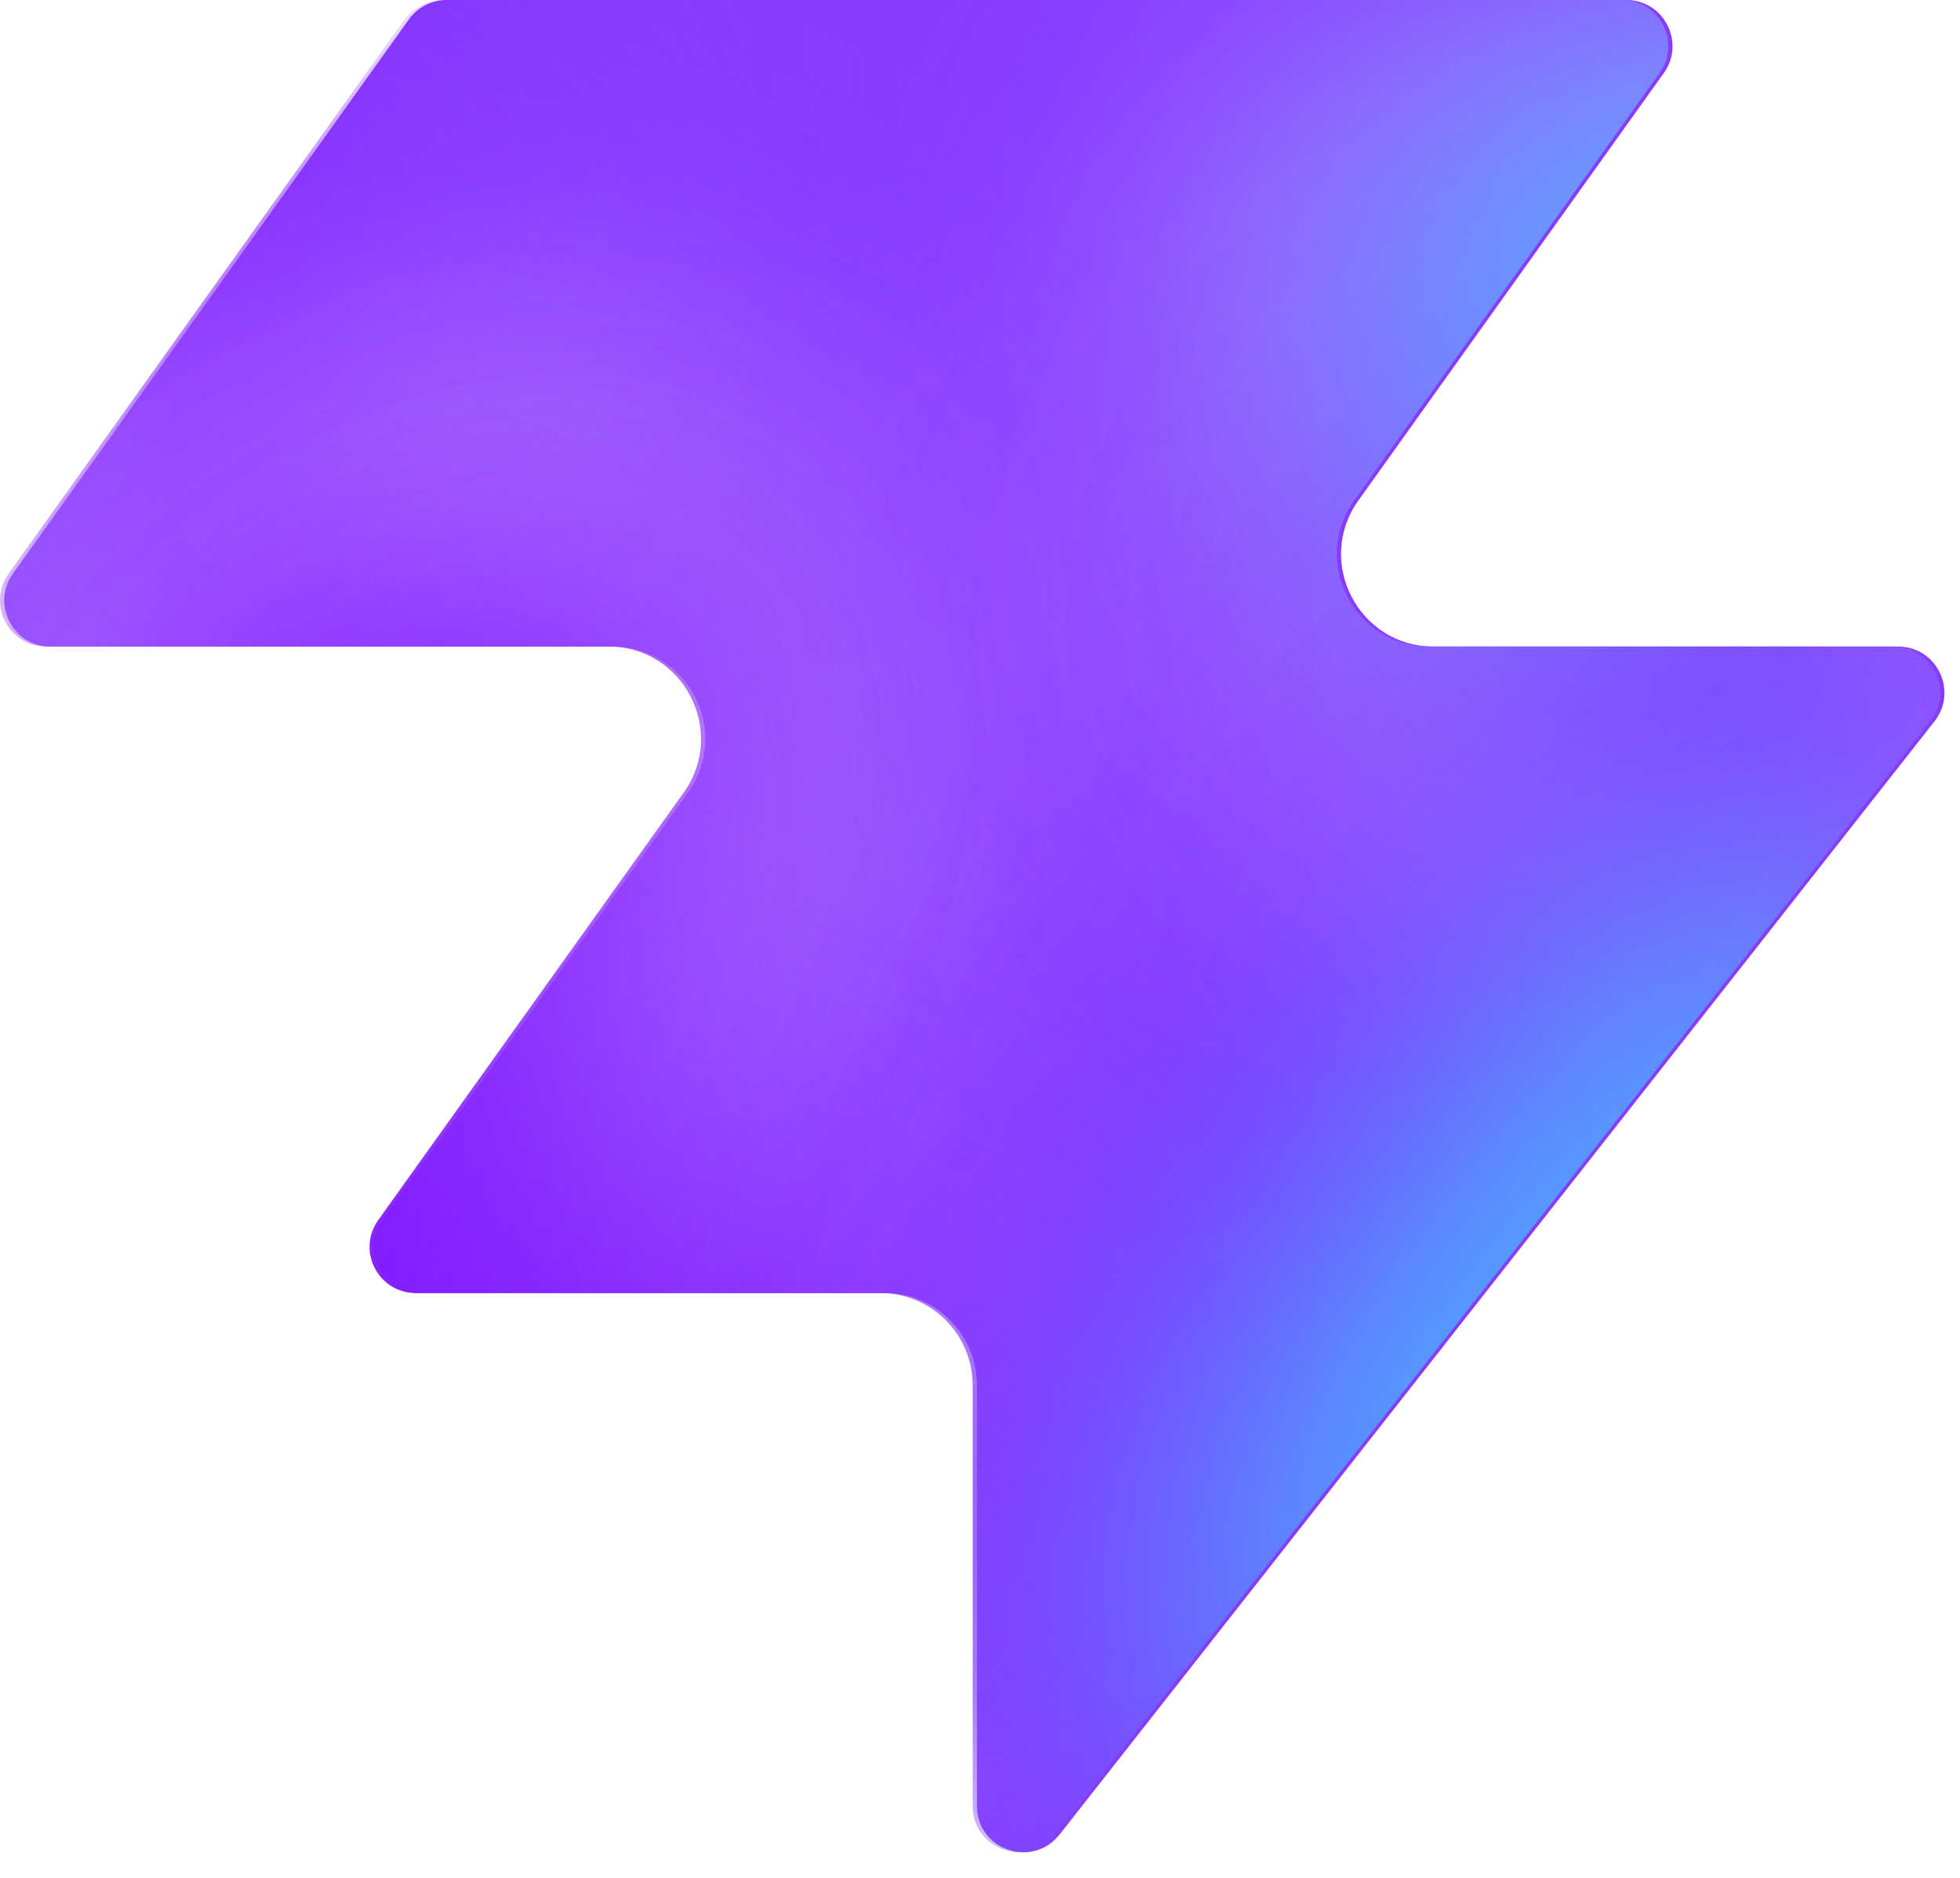
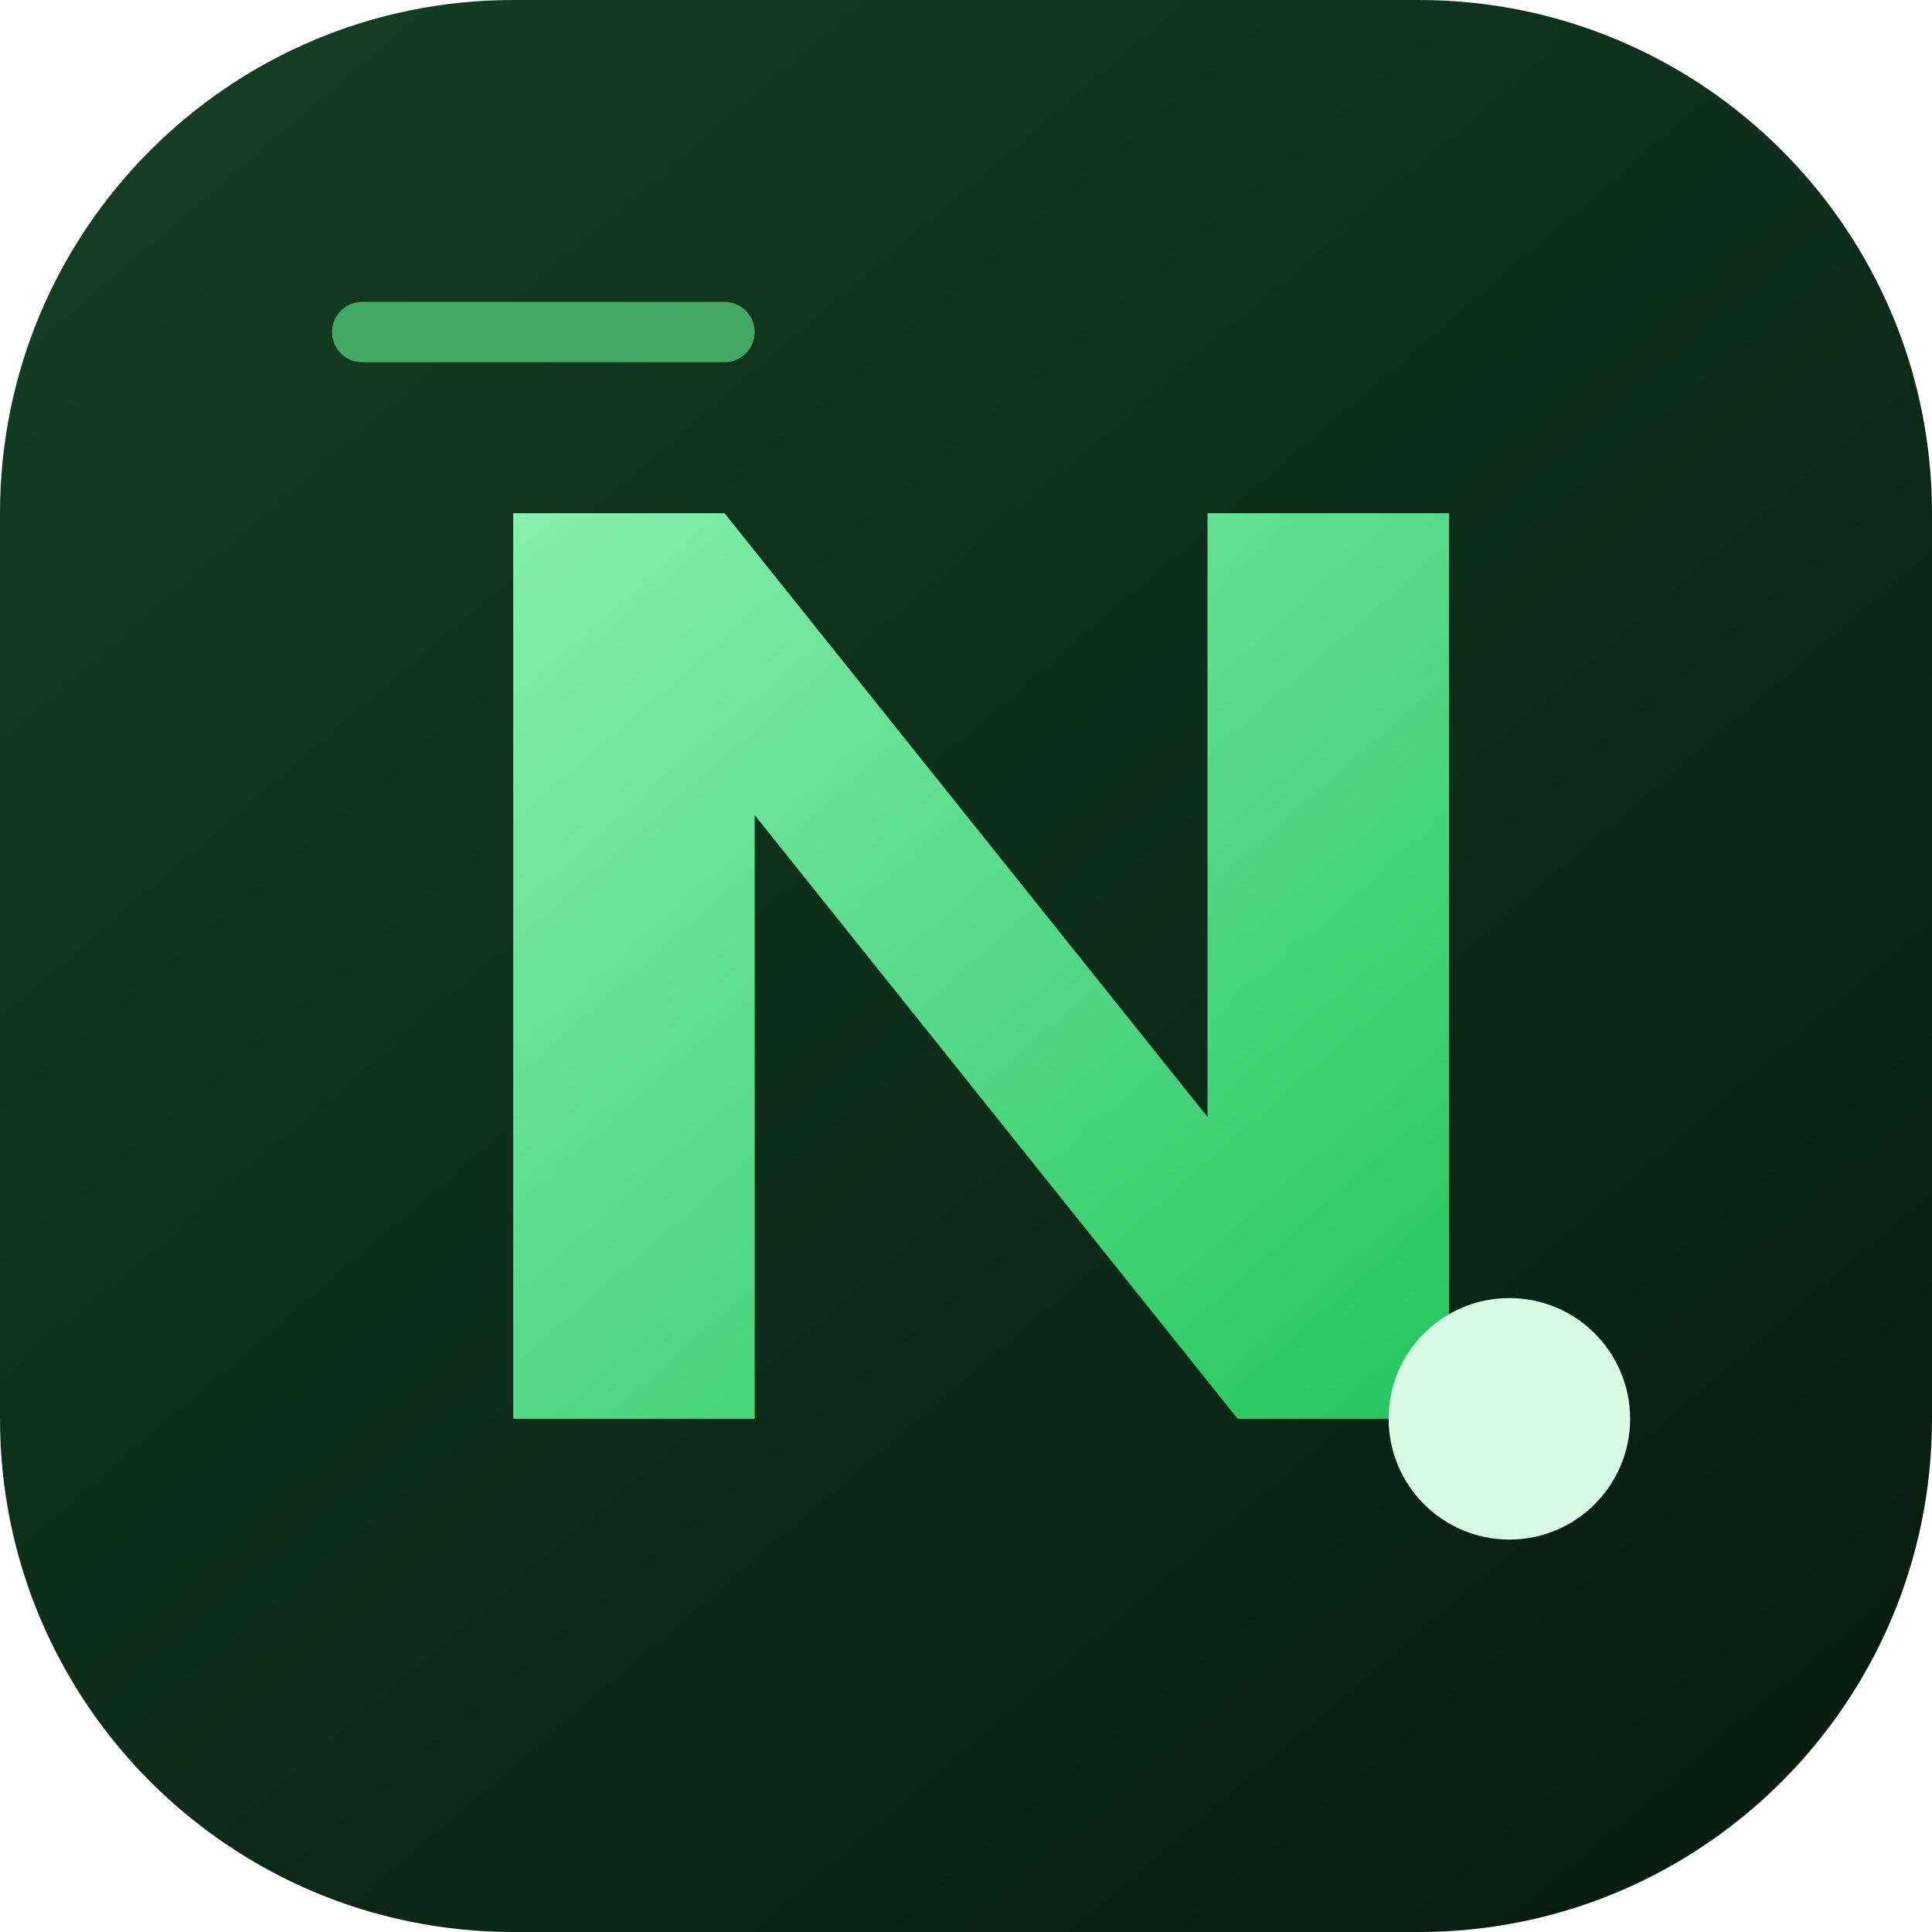
- <svg xmlns="http://www.w3.org/2000/svg" width="48" height="46" fill="none" viewBox="0 0 48 46">
-   <path fill="#863bff" d="M25.946 44.938c-.664.845-2.021.375-2.021-.698V33.937a2.26 2.26 0 0 0-2.262-2.262H10.287c-.92 0-1.456-1.04-.92-1.788l7.48-10.471c1.07-1.497 0-3.578-1.842-3.578H1.237c-.92 0-1.456-1.04-.92-1.788L10.013.474c.214-.297.556-.474.92-.474h28.894c.92 0 1.456 1.04.92 1.788l-7.48 10.471c-1.07 1.498 0 3.579 1.842 3.579h11.377c.943 0 1.473 1.088.89 1.83L25.947 44.94z" style="fill:#863bff;fill:color(display-p3 .525 .23 1);fill-opacity:1" />
-   <mask id="a" width="48" height="46" x="0" y="0" maskUnits="userSpaceOnUse" style="mask-type:alpha">
-     <path fill="#000" d="M25.842 44.938c-.664.844-2.021.375-2.021-.698V33.937a2.26 2.26 0 0 0-2.262-2.262H10.183c-.92 0-1.456-1.04-.92-1.788l7.48-10.471c1.07-1.498 0-3.579-1.842-3.579H1.133c-.92 0-1.456-1.04-.92-1.787L9.91.473c.214-.297.556-.474.92-.474h28.894c.92 0 1.456 1.04.92 1.788l-7.48 10.471c-1.07 1.498 0 3.578 1.842 3.578h11.377c.943 0 1.473 1.088.89 1.832L25.843 44.94z" style="fill:#000;fill-opacity:1" />
-   </mask>
-   <g mask="url(#a)">
-     <g filter="url(#b)">
-       <ellipse cx="5.508" cy="14.704" fill="#ede6ff" rx="5.508" ry="14.704" style="fill:#ede6ff;fill:color(display-p3 .927 .903 1);fill-opacity:1" transform="matrix(.00324 1 1 -.00324 -4.47 31.516)" />
-     </g>
-     <g filter="url(#c)">
-       <ellipse cx="10.399" cy="29.851" fill="#ede6ff" rx="10.399" ry="29.851" style="fill:#ede6ff;fill:color(display-p3 .927 .903 1);fill-opacity:1" transform="matrix(.00324 1 1 -.00324 -39.328 7.883)" />
-     </g>
-     <g filter="url(#d)">
-       <ellipse cx="5.508" cy="30.487" fill="#7e14ff" rx="5.508" ry="30.487" style="fill:#7e14ff;fill:color(display-p3 .492 .077 1);fill-opacity:1" transform="rotate(89.814 -25.913 -14.639)scale(1 -1)" />
-     </g>
-     <g filter="url(#e)">
-       <ellipse cx="5.508" cy="30.599" fill="#7e14ff" rx="5.508" ry="30.599" style="fill:#7e14ff;fill:color(display-p3 .492 .077 1);fill-opacity:1" transform="rotate(89.814 -32.644 -3.334)scale(1 -1)" />
-     </g>
-     <g filter="url(#f)">
-       <ellipse cx="5.508" cy="30.599" fill="#7e14ff" rx="5.508" ry="30.599" style="fill:#7e14ff;fill:color(display-p3 .492 .077 1);fill-opacity:1" transform="matrix(.00324 1 1 -.00324 -34.34 30.47)" />
-     </g>
-     <g filter="url(#g)">
-       <ellipse cx="14.072" cy="22.078" fill="#ede6ff" rx="14.072" ry="22.078" style="fill:#ede6ff;fill:color(display-p3 .927 .903 1);fill-opacity:1" transform="rotate(93.35 24.506 48.493)scale(-1 1)" />
-     </g>
-     <g filter="url(#h)">
-       <ellipse cx="3.47" cy="21.501" fill="#7e14ff" rx="3.47" ry="21.501" style="fill:#7e14ff;fill:color(display-p3 .492 .077 1);fill-opacity:1" transform="rotate(89.009 28.708 47.59)scale(-1 1)" />
-     </g>
-     <g filter="url(#i)">
-       <ellipse cx="3.47" cy="21.501" fill="#7e14ff" rx="3.47" ry="21.501" style="fill:#7e14ff;fill:color(display-p3 .492 .077 1);fill-opacity:1" transform="rotate(89.009 28.708 47.59)scale(-1 1)" />
-     </g>
-     <g filter="url(#j)">
-       <ellipse cx=".387" cy="8.972" fill="#7e14ff" rx="4.407" ry="29.108" style="fill:#7e14ff;fill:color(display-p3 .492 .077 1);fill-opacity:1" transform="rotate(39.51 .387 8.972)" />
-     </g>
-     <g filter="url(#k)">
-       <ellipse cx="47.523" cy="-6.092" fill="#7e14ff" rx="4.407" ry="29.108" style="fill:#7e14ff;fill:color(display-p3 .492 .077 1);fill-opacity:1" transform="rotate(37.892 47.523 -6.092)" />
-     </g>
-     <g filter="url(#l)">
-       <ellipse cx="41.412" cy="6.333" fill="#47bfff" rx="5.971" ry="9.665" style="fill:#47bfff;fill:color(display-p3 .28 .748 1);fill-opacity:1" transform="rotate(37.892 41.412 6.333)" />
-     </g>
-     <g filter="url(#m)">
-       <ellipse cx="-1.879" cy="38.332" fill="#7e14ff" rx="4.407" ry="29.108" style="fill:#7e14ff;fill:color(display-p3 .492 .077 1);fill-opacity:1" transform="rotate(37.892 -1.88 38.332)" />
-     </g>
-     <g filter="url(#n)">
-       <ellipse cx="-1.879" cy="38.332" fill="#7e14ff" rx="4.407" ry="29.108" style="fill:#7e14ff;fill:color(display-p3 .492 .077 1);fill-opacity:1" transform="rotate(37.892 -1.88 38.332)" />
-     </g>
-     <g filter="url(#o)">
-       <ellipse cx="35.651" cy="29.907" fill="#7e14ff" rx="4.407" ry="29.108" style="fill:#7e14ff;fill:color(display-p3 .492 .077 1);fill-opacity:1" transform="rotate(37.892 35.651 29.907)" />
-     </g>
-     <g filter="url(#p)">
-       <ellipse cx="38.418" cy="32.4" fill="#47bfff" rx="5.971" ry="15.297" style="fill:#47bfff;fill:color(display-p3 .28 .748 1);fill-opacity:1" transform="rotate(37.892 38.418 32.4)" />
-     </g>
-   </g>
+ <svg xmlns="http://www.w3.org/2000/svg" viewBox="0 0 64 64">
  <defs>
-     <filter id="b" width="60.045" height="41.654" x="-19.77" y="16.149" color-interpolation-filters="sRGB" filterUnits="userSpaceOnUse">
-       <feFlood flood-opacity="0" result="BackgroundImageFix" />
-       <feBlend in="SourceGraphic" in2="BackgroundImageFix" result="shape" />
-       <feGaussianBlur result="effect1_foregroundBlur_2002_17158" stdDeviation="7.659" />
-     </filter>
-     <filter id="c" width="90.34" height="51.437" x="-54.613" y="-7.533" color-interpolation-filters="sRGB" filterUnits="userSpaceOnUse">
-       <feFlood flood-opacity="0" result="BackgroundImageFix" />
-       <feBlend in="SourceGraphic" in2="BackgroundImageFix" result="shape" />
-       <feGaussianBlur result="effect1_foregroundBlur_2002_17158" stdDeviation="7.659" />
-     </filter>
-     <filter id="d" width="79.355" height="29.4" x="-49.64" y="2.03" color-interpolation-filters="sRGB" filterUnits="userSpaceOnUse">
-       <feFlood flood-opacity="0" result="BackgroundImageFix" />
-       <feBlend in="SourceGraphic" in2="BackgroundImageFix" result="shape" />
-       <feGaussianBlur result="effect1_foregroundBlur_2002_17158" stdDeviation="4.596" />
-     </filter>
-     <filter id="e" width="79.579" height="29.4" x="-45.045" y="20.029" color-interpolation-filters="sRGB" filterUnits="userSpaceOnUse">
-       <feFlood flood-opacity="0" result="BackgroundImageFix" />
-       <feBlend in="SourceGraphic" in2="BackgroundImageFix" result="shape" />
-       <feGaussianBlur result="effect1_foregroundBlur_2002_17158" stdDeviation="4.596" />
-     </filter>
-     <filter id="f" width="79.579" height="29.4" x="-43.513" y="21.178" color-interpolation-filters="sRGB" filterUnits="userSpaceOnUse">
-       <feFlood flood-opacity="0" result="BackgroundImageFix" />
-       <feBlend in="SourceGraphic" in2="BackgroundImageFix" result="shape" />
-       <feGaussianBlur result="effect1_foregroundBlur_2002_17158" stdDeviation="4.596" />
-     </filter>
-     <filter id="g" width="74.749" height="58.852" x="15.756" y="-17.901" color-interpolation-filters="sRGB" filterUnits="userSpaceOnUse">
-       <feFlood flood-opacity="0" result="BackgroundImageFix" />
-       <feBlend in="SourceGraphic" in2="BackgroundImageFix" result="shape" />
-       <feGaussianBlur result="effect1_foregroundBlur_2002_17158" stdDeviation="7.659" />
-     </filter>
-     <filter id="h" width="61.377" height="25.362" x="23.548" y="2.284" color-interpolation-filters="sRGB" filterUnits="userSpaceOnUse">
-       <feFlood flood-opacity="0" result="BackgroundImageFix" />
-       <feBlend in="SourceGraphic" in2="BackgroundImageFix" result="shape" />
-       <feGaussianBlur result="effect1_foregroundBlur_2002_17158" stdDeviation="4.596" />
-     </filter>
-     <filter id="i" width="61.377" height="25.362" x="23.548" y="2.284" color-interpolation-filters="sRGB" filterUnits="userSpaceOnUse">
-       <feFlood flood-opacity="0" result="BackgroundImageFix" />
-       <feBlend in="SourceGraphic" in2="BackgroundImageFix" result="shape" />
-       <feGaussianBlur result="effect1_foregroundBlur_2002_17158" stdDeviation="4.596" />
-     </filter>
-     <filter id="j" width="56.045" height="63.649" x="-27.636" y="-22.853" color-interpolation-filters="sRGB" filterUnits="userSpaceOnUse">
-       <feFlood flood-opacity="0" result="BackgroundImageFix" />
-       <feBlend in="SourceGraphic" in2="BackgroundImageFix" result="shape" />
-       <feGaussianBlur result="effect1_foregroundBlur_2002_17158" stdDeviation="4.596" />
-     </filter>
-     <filter id="k" width="54.814" height="64.646" x="20.116" y="-38.415" color-interpolation-filters="sRGB" filterUnits="userSpaceOnUse">
-       <feFlood flood-opacity="0" result="BackgroundImageFix" />
-       <feBlend in="SourceGraphic" in2="BackgroundImageFix" result="shape" />
-       <feGaussianBlur result="effect1_foregroundBlur_2002_17158" stdDeviation="4.596" />
-     </filter>
-     <filter id="l" width="33.541" height="35.313" x="24.641" y="-11.323" color-interpolation-filters="sRGB" filterUnits="userSpaceOnUse">
-       <feFlood flood-opacity="0" result="BackgroundImageFix" />
-       <feBlend in="SourceGraphic" in2="BackgroundImageFix" result="shape" />
-       <feGaussianBlur result="effect1_foregroundBlur_2002_17158" stdDeviation="4.596" />
-     </filter>
-     <filter id="m" width="54.814" height="64.646" x="-29.286" y="6.009" color-interpolation-filters="sRGB" filterUnits="userSpaceOnUse">
-       <feFlood flood-opacity="0" result="BackgroundImageFix" />
-       <feBlend in="SourceGraphic" in2="BackgroundImageFix" result="shape" />
-       <feGaussianBlur result="effect1_foregroundBlur_2002_17158" stdDeviation="4.596" />
-     </filter>
-     <filter id="n" width="54.814" height="64.646" x="-29.286" y="6.009" color-interpolation-filters="sRGB" filterUnits="userSpaceOnUse">
-       <feFlood flood-opacity="0" result="BackgroundImageFix" />
-       <feBlend in="SourceGraphic" in2="BackgroundImageFix" result="shape" />
-       <feGaussianBlur result="effect1_foregroundBlur_2002_17158" stdDeviation="4.596" />
-     </filter>
-     <filter id="o" width="54.814" height="64.646" x="8.244" y="-2.416" color-interpolation-filters="sRGB" filterUnits="userSpaceOnUse">
-       <feFlood flood-opacity="0" result="BackgroundImageFix" />
-       <feBlend in="SourceGraphic" in2="BackgroundImageFix" result="shape" />
-       <feGaussianBlur result="effect1_foregroundBlur_2002_17158" stdDeviation="4.596" />
-     </filter>
-     <filter id="p" width="39.409" height="43.623" x="18.713" y="10.588" color-interpolation-filters="sRGB" filterUnits="userSpaceOnUse">
-       <feFlood flood-opacity="0" result="BackgroundImageFix" />
-       <feBlend in="SourceGraphic" in2="BackgroundImageFix" result="shape" />
-       <feGaussianBlur result="effect1_foregroundBlur_2002_17158" stdDeviation="4.596" />
-     </filter>
+     <linearGradient id="bg" x1="8" y1="4" x2="56" y2="60" gradientUnits="userSpaceOnUse">
+       <stop stop-color="#123d22" />
+       <stop offset="1" stop-color="#071d10" />
+     </linearGradient>
+     <linearGradient id="mark" x1="18" y1="16" x2="47" y2="49" gradientUnits="userSpaceOnUse">
+       <stop stop-color="#86efac" />
+       <stop offset="1" stop-color="#22c55e" />
+     </linearGradient>
  </defs>
+   <rect width="64" height="64" rx="17" fill="url(#bg)" />
+   <path d="M17 47V17h7l16 20V17h8v30h-7L25 27v20h-8Z" fill="url(#mark)" />
+   <circle cx="50" cy="47" r="4" fill="#d9fbe4" />
+   <path d="M12 11h12" stroke="#5ee786" stroke-width="2" stroke-linecap="round" opacity=".65" />
</svg>
